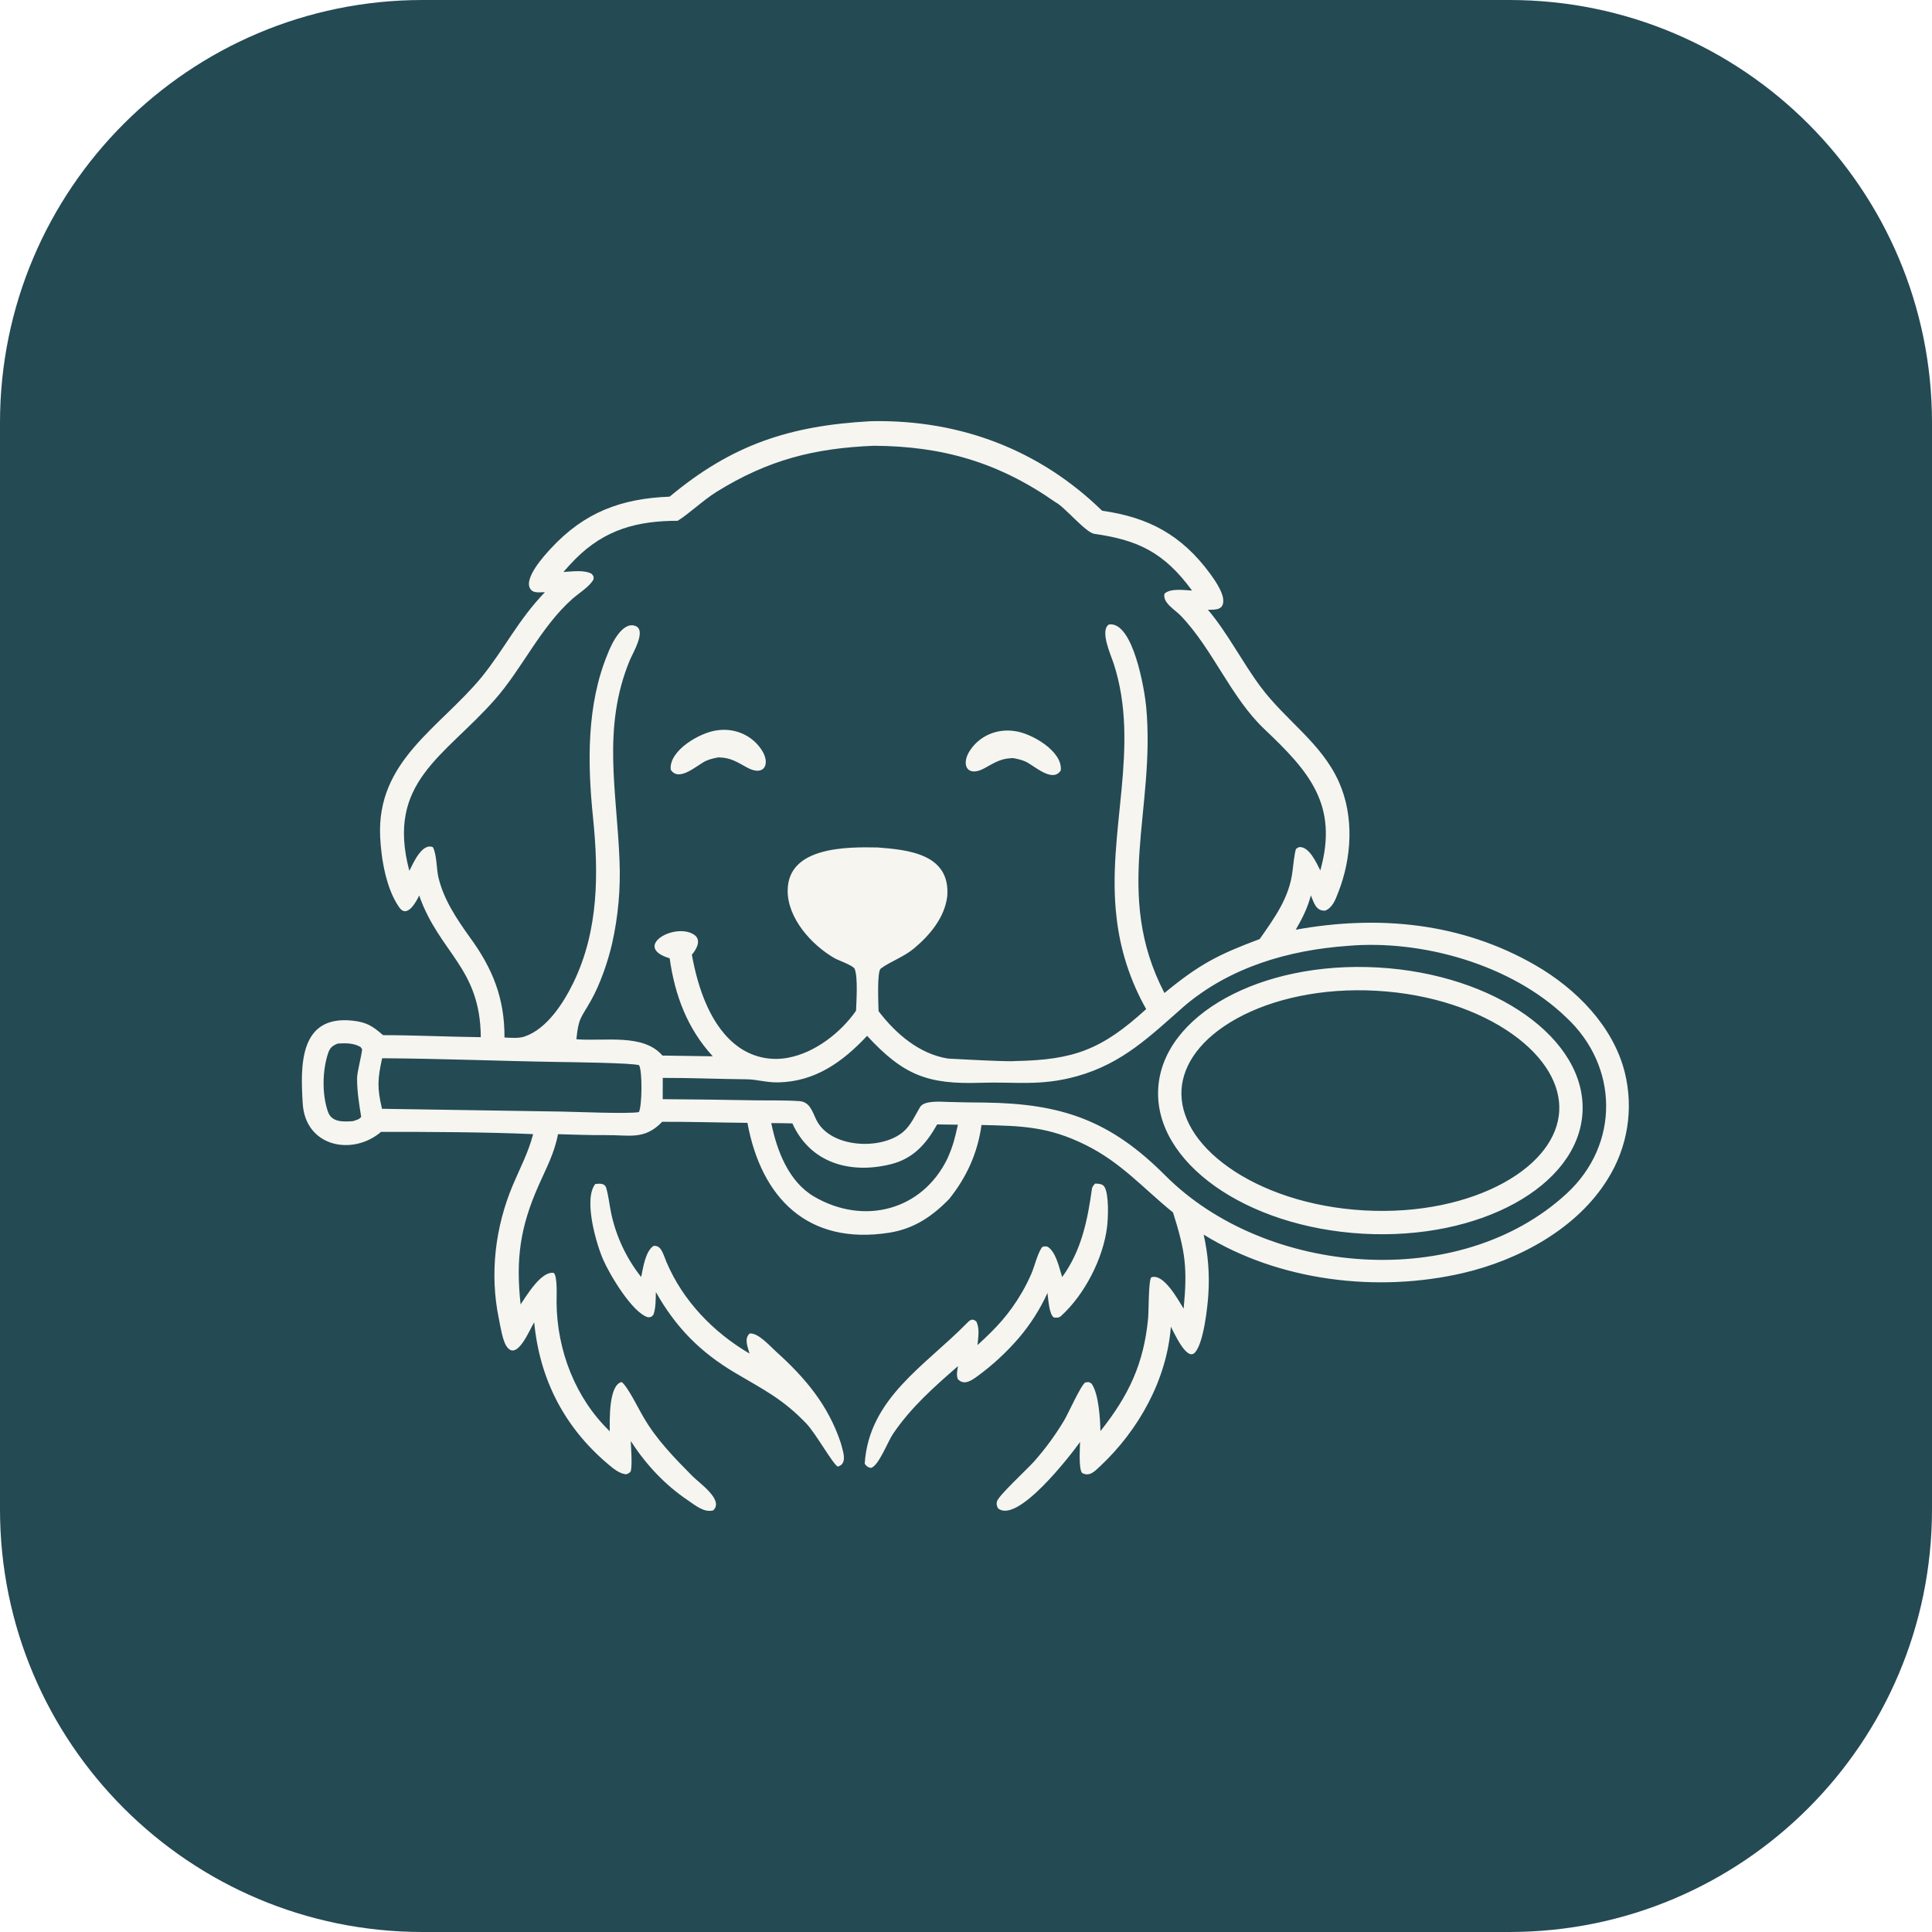
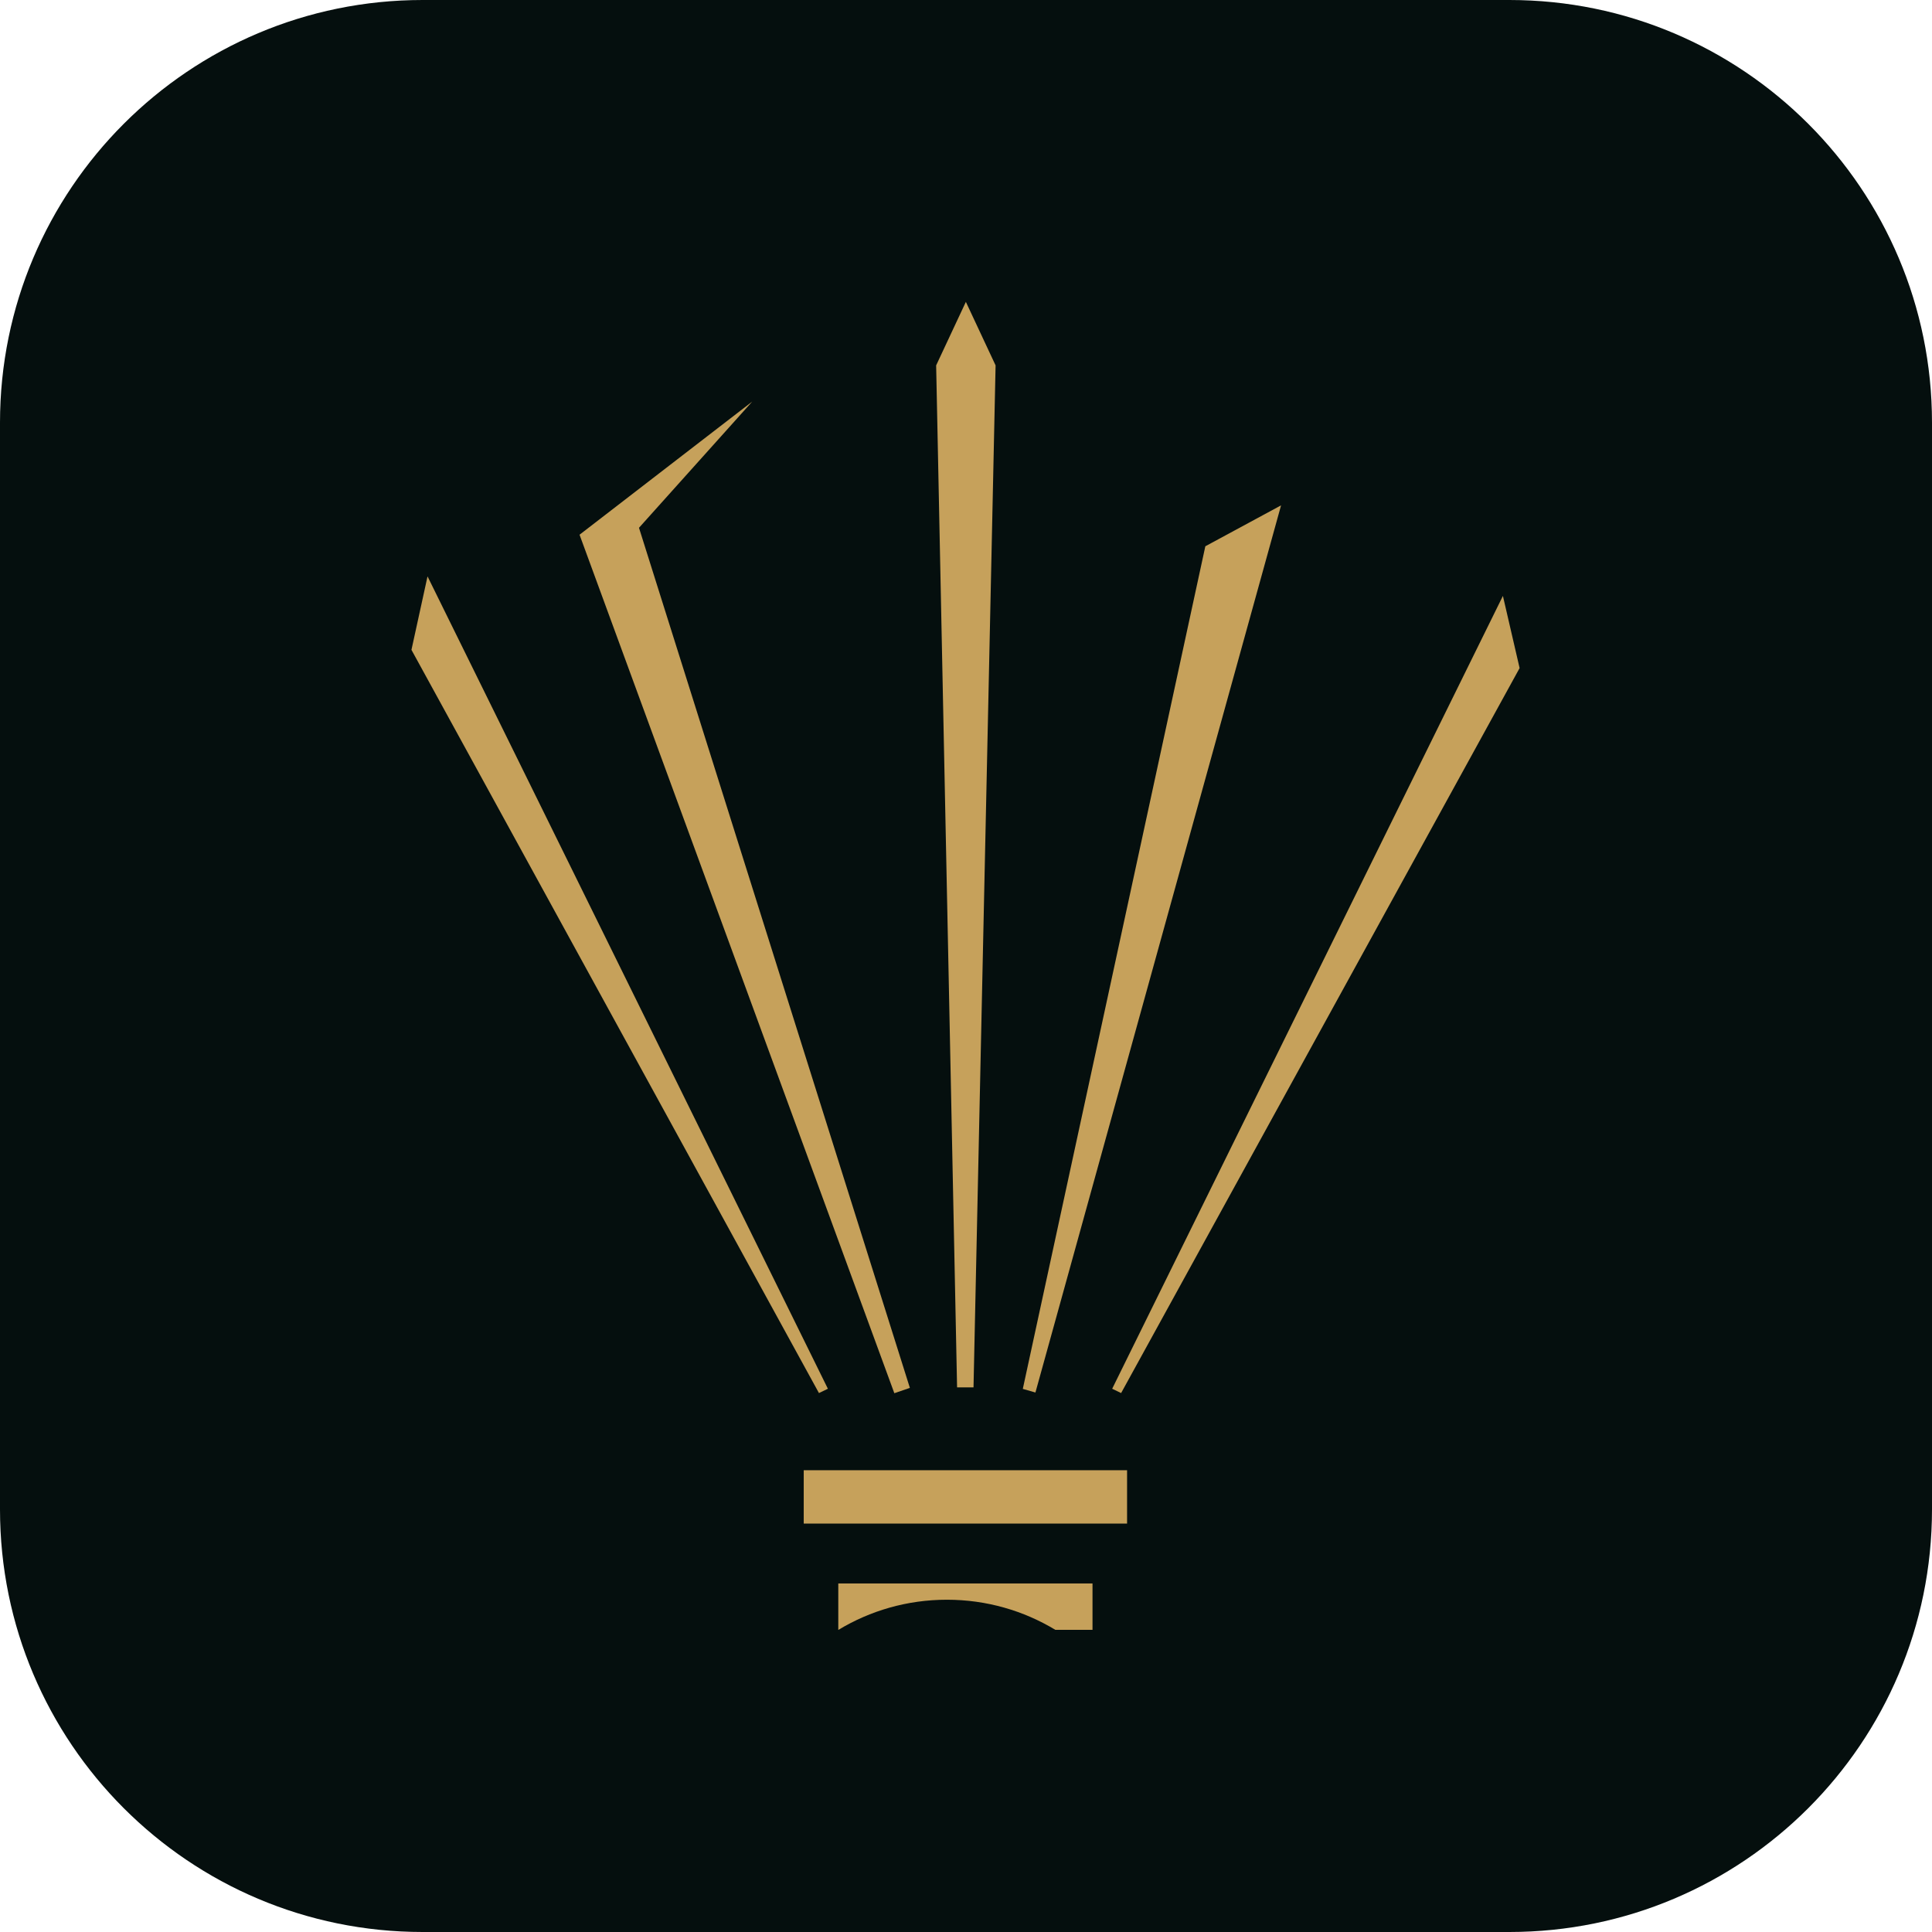
<svg xmlns="http://www.w3.org/2000/svg" width="64" height="64" viewBox="0 0 64 64">
-   <rect width="64" height="64" rx="14" fill="#244a54" />
-   <g transform="translate(10 13.95) scale(0.055207)" fill="#f6f5f0">
-     <path d="M343.404 0.016C395.413 -0.619 442.707 17.264 480.18 53.779C508.15 57.704 527.934 68.388 544.968 91.522C547.754 95.301 552.181 101.806 552.775 106.478C553.663 113.419 548.446 113.215 543.658 113.181C555.151 126.634 564.385 144.815 575.29 159.437C590.53 179.867 611.697 193.017 622.211 216.41C631.542 237.16 630.011 262.138 621.806 282.955C620.08 287.335 618.555 291.742 614.097 293.729C608.47 294.102 607.245 288.912 605.439 284.581C603.296 292.56 600.443 298.042 596.371 305.177C645.912 296.227 695.755 300.83 740.202 326.504C764.443 340.511 786.798 362.903 793.797 390.818C799.209 412.591 795.548 435.626 783.651 454.644C765.355 484.494 730.202 503.39 696.875 511.154C645.411 523.143 586.323 516.083 541.104 488.132C543.78 499.924 544.729 512.048 543.915 524.11C543.474 531.188 541.111 553.488 535.778 558.987C530.849 564.069 523.329 546.814 521.431 543.385C518.964 575.25 502.077 605.511 478.974 627.119C475.686 630.193 472.575 633.633 468.105 631.117C466.03 628.355 466.875 616.569 466.93 612.564C460.997 620.873 429.126 662.16 417.658 652.297C416.972 650.729 416.636 649.921 417.083 648.213C417.983 644.735 435.384 628.759 439.437 624.167C446.203 616.507 452.247 608.241 457.482 599.467C459.809 595.554 467.469 578.415 470.065 576.836C472.728 576.591 471.565 576.304 473.745 577.436C478.147 583.253 479.017 598.842 479.164 606.037C496.235 584.57 505.224 565.417 507.777 538.341C508.206 533.804 507.924 516.061 509.65 513.775C517.028 511.112 525.583 526.969 529.097 532.548C531.43 508.111 530.151 498.344 522.723 474.85C504.697 460.235 491.673 444.908 470.181 434.285C447.71 423.184 431.967 422.915 407.799 422.351C405.503 439.135 398.903 453.659 388.378 466.787C378.152 477.306 367.112 484.684 352.447 486.986C303.559 494.658 275.655 466.119 267.349 421.066C250.194 420.919 233.463 420.374 216.196 420.435C205.523 431.628 196.277 428.248 182.307 428.426C172.84 428.548 163.164 428.065 153.682 427.875C151.501 439.361 146.717 448.074 142.024 458.679C130.786 484.078 128.355 502.999 131.24 530.013C134.922 524.588 143.841 509.605 151.229 511.154C153.448 513.53 152.792 525.182 152.829 529.003C153.104 557.475 164.025 586.186 184.745 606.123C184.691 599.198 184.105 578.404 191.864 576.585C195.452 579.107 202.095 592.878 205.059 597.789C212.762 611.088 223.481 622.036 234.194 632.892C238.603 637.356 253.42 647.367 246.817 653.619C241.181 655.064 235.975 650.49 231.554 647.509C217.647 638.146 206.443 626.034 197.345 612.007C197.504 616.305 198.258 625.215 197.468 629.635C197.232 630.958 195.827 631.448 194.755 631.931C190.704 631.809 186.559 628.27 183.471 625.649C157.247 603.398 142.665 574.705 139.398 540.753C136.898 544.457 129.038 564.89 122.686 554.959C120.317 551.254 119.099 542.988 118.159 538.427C112.625 511.571 115.996 483.484 126.639 458.294C131.004 447.976 135.915 438.841 138.75 427.838C110.27 426.576 76.187 426.472 47.537 426.478C30.293 441.161 2.103 435.418 0.513 409.511C-0.853 387.248 -1.844 356.314 30.32 359.737C38.977 360.656 42.433 363.044 48.736 368.444C68.051 368.462 87.9 369.436 107.354 369.663C107.084 327.887 82.624 319.323 70.388 284.667C68.872 287.816 63.345 298.652 58.51 291.887C50.641 280.879 47.616 262.936 46.975 249.499C44.8 203.877 82.499 184.261 107.782 153.707C121.97 136.127 129.538 119.612 145.842 102.653C143 102.649 139.388 103.35 137.509 101.239C132.024 95.072 145.999 80.117 149.272 76.563C169.499 54.607 191.755 46.436 220.682 45.326C258.167 14.002 292.881 2.747 340.912 0.079C341.738 0.046 342.571 0.025 343.404 0.016ZM475.906 457.522C476.371 457.528 476.837 457.541 477.302 457.565C478.931 457.645 480.67 457.988 481.583 459.488C484.387 464.111 483.787 478.273 483.156 483.441C480.86 502.392 469.697 524.11 455.541 536.95C454.163 538.199 452.657 538.053 451.127 537.82C448.353 535.695 447.924 527.129 447.379 523.161C442.903 532.976 437.074 542.119 430.057 550.311C422.875 558.639 414.664 566.261 405.798 572.77C402.044 575.526 397.378 578.997 393.557 574.791C392.639 572.066 393.257 569.966 393.674 567.063C379.229 579.658 365.612 591.642 354.737 607.641C351.467 612.448 346.086 627.045 341.389 628.141C339.063 627.456 339.185 627.406 337.721 625.612C340.195 586.229 374.325 566.604 399.124 541.157C401.334 538.892 402.498 538.475 404.726 540.275C406.82 544.72 405.816 549.405 405.406 554.42C416.544 544.256 424.368 536.02 432.047 522.849C434.165 519.212 436.058 515.452 437.723 511.589C439.701 507.015 441.232 500.028 443.895 496.011C444.624 494.916 446.032 495.228 447.238 495.289C452.345 498.032 454.414 507.903 456.202 513.603C467.885 497.524 471.448 479.387 474.112 460.363C474.241 459.432 475.312 458.22 475.906 457.522ZM176.063 457.767C178.619 457.492 181.766 457.119 182.649 460.211C184.066 465.176 184.556 470.387 185.622 475.457C188.607 489.374 194.757 502.417 203.593 513.573C204.791 507.836 206.106 498.252 210.945 494.927C215.665 494.303 216.673 499.637 218.755 504.548C228.646 527.87 246.857 546.735 268.608 559.508C267.521 555.515 265.229 550.531 268.711 547.458C273.821 546.931 280.867 555.019 284.544 558.332C302.073 574.117 315.749 590.349 323.33 613.005C324.501 617.695 327.788 625.636 321.567 627.339C318.662 625.954 308.395 607.47 302.741 601.543C288.61 586.725 277.025 581.183 260.006 571.098C238.946 558.62 224.413 543.832 212.418 522.616C212.285 527.006 212.416 532.107 210.967 536.161C209.222 537.875 210.234 537.361 207.832 537.771C198.378 535.261 184.662 512.055 180.778 503.139C176.54 493.416 168.851 466.775 176.063 457.767ZM758.515 357.655C725.843 326.197 672.248 310.961 627.433 314.883C592.024 317.435 557.153 327.627 529.728 350.792C508.983 369.014 492.506 385.436 465.038 393.095C443.111 399.206 428.385 396.316 407.138 397.026C375.648 398.073 360.989 392.538 339.154 368.86C324.499 384.535 307.949 396.359 285.9 396.782C278.591 396.923 272.967 394.987 267.026 394.932C250.329 394.792 233.199 394.032 216.558 394.099L216.51 406.854C235.269 406.977 254.027 407.215 272.782 407.57C281.375 407.699 290.036 407.436 298.55 408.036C304.741 408.471 306.211 414.11 308.612 419.106C316.814 436.171 347.463 437.708 360.732 426.552C365.392 422.633 367.89 416.706 370.945 411.581C373.468 407.454 383.522 408.404 387.882 408.526C395.168 408.74 402.399 408.869 409.698 408.893C455.609 409.493 484.865 419.315 518.094 452.661C578.351 513.132 694.867 522.788 759.049 463.376C790.882 433.912 790.227 387.003 758.515 357.655ZM513.831 400.53C516.32 356.417 575.33 323.872 645.634 327.839C715.939 331.805 770.914 370.781 768.425 414.893C765.937 459.006 706.926 491.551 636.622 487.585C566.318 483.618 511.342 444.642 513.831 400.53ZM281.653 421.219C285.026 437.812 292.112 456.408 307.363 465.317C337.2 482.755 372.2 473.663 387.342 442.521C390.747 434.861 391.794 430.434 393.631 422.18L381.201 422.014C374.502 433.899 366.726 442.643 353.121 445.962C328.651 451.938 304.977 444.988 294.33 421.396C290.106 421.286 285.879 421.225 281.653 421.219ZM644.846 341.816C611.905 339.958 582.269 346.718 561.063 358.414C539.66 370.218 528.684 385.794 527.808 401.318C526.932 416.842 536.087 433.555 556.026 447.691C575.782 461.698 604.47 471.749 637.411 473.607C670.352 475.466 699.987 468.705 721.193 457.01C742.596 445.206 753.572 429.63 754.448 414.105C755.324 398.581 746.17 381.869 726.23 367.732C706.474 353.726 677.788 343.675 644.846 341.816ZM35.224 375.559C31.013 373.122 26.335 373.202 21.55 373.477C18.471 374.757 16.91 375.804 15.771 379.19C12.243 389.685 12.013 404.001 15.655 414.416C17.917 420.882 24.932 420.416 30.536 420.061C32.597 419.376 34.34 419.131 35.584 417.466C34.379 410.093 33.084 402.078 33.127 394.406C33.149 390.353 35.742 381.315 36.154 376.913C35.844 376.46 35.534 376.006 35.224 375.559ZM48.156 382.306C45.425 394.724 45.096 400.174 48.086 412.628L155.942 414.305C165.157 414.458 195.108 415.775 202.206 414.631C204.139 411.336 204.391 389.728 202.316 386.476C197.852 385.062 160.787 384.645 153.538 384.529C118.567 383.978 83.079 382.484 48.156 382.306ZM343.318 14.797C307.582 16.215 279.765 23.205 248.673 42.54C240.912 47.366 231.787 56.013 225.482 59.811C201.283 59.825 181.802 64.982 164.089 82.761C161.621 85.27 159.234 87.86 156.935 90.523C162.37 90.236 169.327 89.133 173.888 91.628C175.305 93.639 175.006 92.575 175.034 94.861C172.877 99.195 166.199 103.219 162.319 106.661C143.192 123.632 132.171 148.571 115.703 167.202C85.336 201.553 50.348 216.599 64.48 269.84C66.776 265.335 72.134 252.851 78.632 255.669C81.022 260.258 80.711 268.733 81.977 273.965C85.193 287.246 92.864 298.628 100.694 309.598C114.498 328.426 121.679 346.346 121.574 369.865C125.332 370.012 129.962 370.477 133.488 369.313C147.076 364.819 157.188 348.838 163.067 336.647C178.1 305.464 178.117 271.245 174.677 237.658C171.362 205.282 170.811 170.245 183.458 139.745C185.602 134.032 192.378 119.641 200.342 123.008C206.776 125.729 198.493 139.292 196.749 143.516C179.944 184.211 189.098 222.259 190.613 264.158C191.277 280.569 189.809 296.997 186.245 313.031C183.769 324.026 179.017 337.866 173.459 347.687C167.158 358.825 166.057 357.986 164.716 370.899C182.013 372.277 204.823 367.318 216.36 380.69L246.55 381.132C231.278 364.495 223.8 344.54 220.691 322.329C198.199 315.602 223.139 300.793 235.016 307.941C240.287 311.114 236.643 317.143 234.004 320.185C237.6 339.997 245.236 363.944 262.675 375.988C271.174 381.799 281.645 383.96 291.749 381.995C307.835 379.019 323.338 366.987 332.517 353.786C332.719 348.551 333.741 333.718 331.69 328.686C330.839 326.598 321.63 323.485 319.51 322.207C305.836 314.29 291.41 298.349 291.488 281.693C291.611 255.301 326.918 255.456 345.535 255.827C363.561 257.228 389.24 259.592 387.251 285.099C385.72 297.843 376.86 308.414 367.363 316.356C361.111 321.584 353.433 324.043 347.378 328.488C344.953 330.27 345.976 350.228 346.031 354.043C356.305 367.55 370.511 379.79 387.722 382.497C426.824 384.657 427.945 383.978 427.945 383.978C463.269 383.366 480.071 377.047 506.614 352.806C496.995 335.802 490.939 317.018 488.814 297.598C482.771 246.503 503.423 195.893 487.148 145.6C485.476 140.437 478.625 125.627 484.264 122.014C498.843 119.922 505.689 161.502 506.601 171.231C512.418 233.28 486.512 283.321 517.568 343.15C538.784 325.733 549.683 320.18 574.732 310.776C583.733 297.861 592.581 285.912 594.442 269.852C594.718 267.481 595.581 259.185 596.524 256.685C597.087 256.333 597.645 255.98 598.202 255.628C604.325 254.858 608.746 265.024 611.103 269.611C622.112 230.344 604.484 210.328 577.561 184.833C557.453 165.799 546.554 136.755 527.414 116.829C523.905 113.113 516.362 109.045 517.592 103.603C521.003 100.123 529.581 101.443 534.142 101.69C517.273 78.584 501.384 71.314 475.46 67.631C470.31 66.899 457.531 51.291 452.198 48.668C418.068 24.753 384.44 15.027 343.318 14.797ZM401.01 197.444C406.857 188.657 417.241 184.476 427.426 185.946C437.699 187.135 456.644 198.093 455.368 209.601C450.359 217.394 439.324 206.525 434.111 204.24C431.698 203.183 429.441 202.716 426.877 202.207L426.052 202.226C419.128 202.452 415.35 205.152 409.462 208.343C398.953 214.036 395.304 205.778 401.01 197.444ZM249.274 185.519C259.459 184.049 269.843 188.23 275.69 197.017C281.397 205.351 277.747 213.61 267.239 207.917C261.35 204.726 257.573 202.025 250.648 201.8L249.825 201.78C247.26 202.289 245.004 202.756 242.591 203.813C237.378 206.098 226.342 216.968 221.334 209.176C220.057 197.667 239.001 186.708 249.274 185.519Z" />
+   <rect width="64" height="64" rx="14" fill="#050f0e" />
+   <g transform="translate(13.630 10) scale(0.148148)" fill="#c6a15b">
+     <path d="M117.322 14.203L123.968 0L130.614 14.203L125.678 242.718H122.004L117.322 14.203Z" />
+     <path d="M37.586 52.064L76.193 22.299L50.877 50.515L111.448 242.835L107.974 244.026L37.586 52.064Z" />
+     <path d="M0 77.806L3.594 61.381L93.115 243.028L91.118 243.992L0 77.806Z" />
+     <path d="M177.514 54.648L194.446 45.5L139.522 243.868L136.7 243.062L177.514 54.648Z" />
+     <path d="M247.786 81.888L244.051 65.748L156.683 243.028L158.681 243.992L247.786 81.888Z" />
+     <path d="M87.712 261.247H160.014V273.177H87.712V261.247Z" />
+     <path d="M152.285 296.936H143.979C136.899 292.662 128.602 290.203 119.73 290.203C110.857 290.203 102.56 292.662 95.481 296.936H95.441V286.562H152.285V296.936Z" />
  </g>
</svg>
